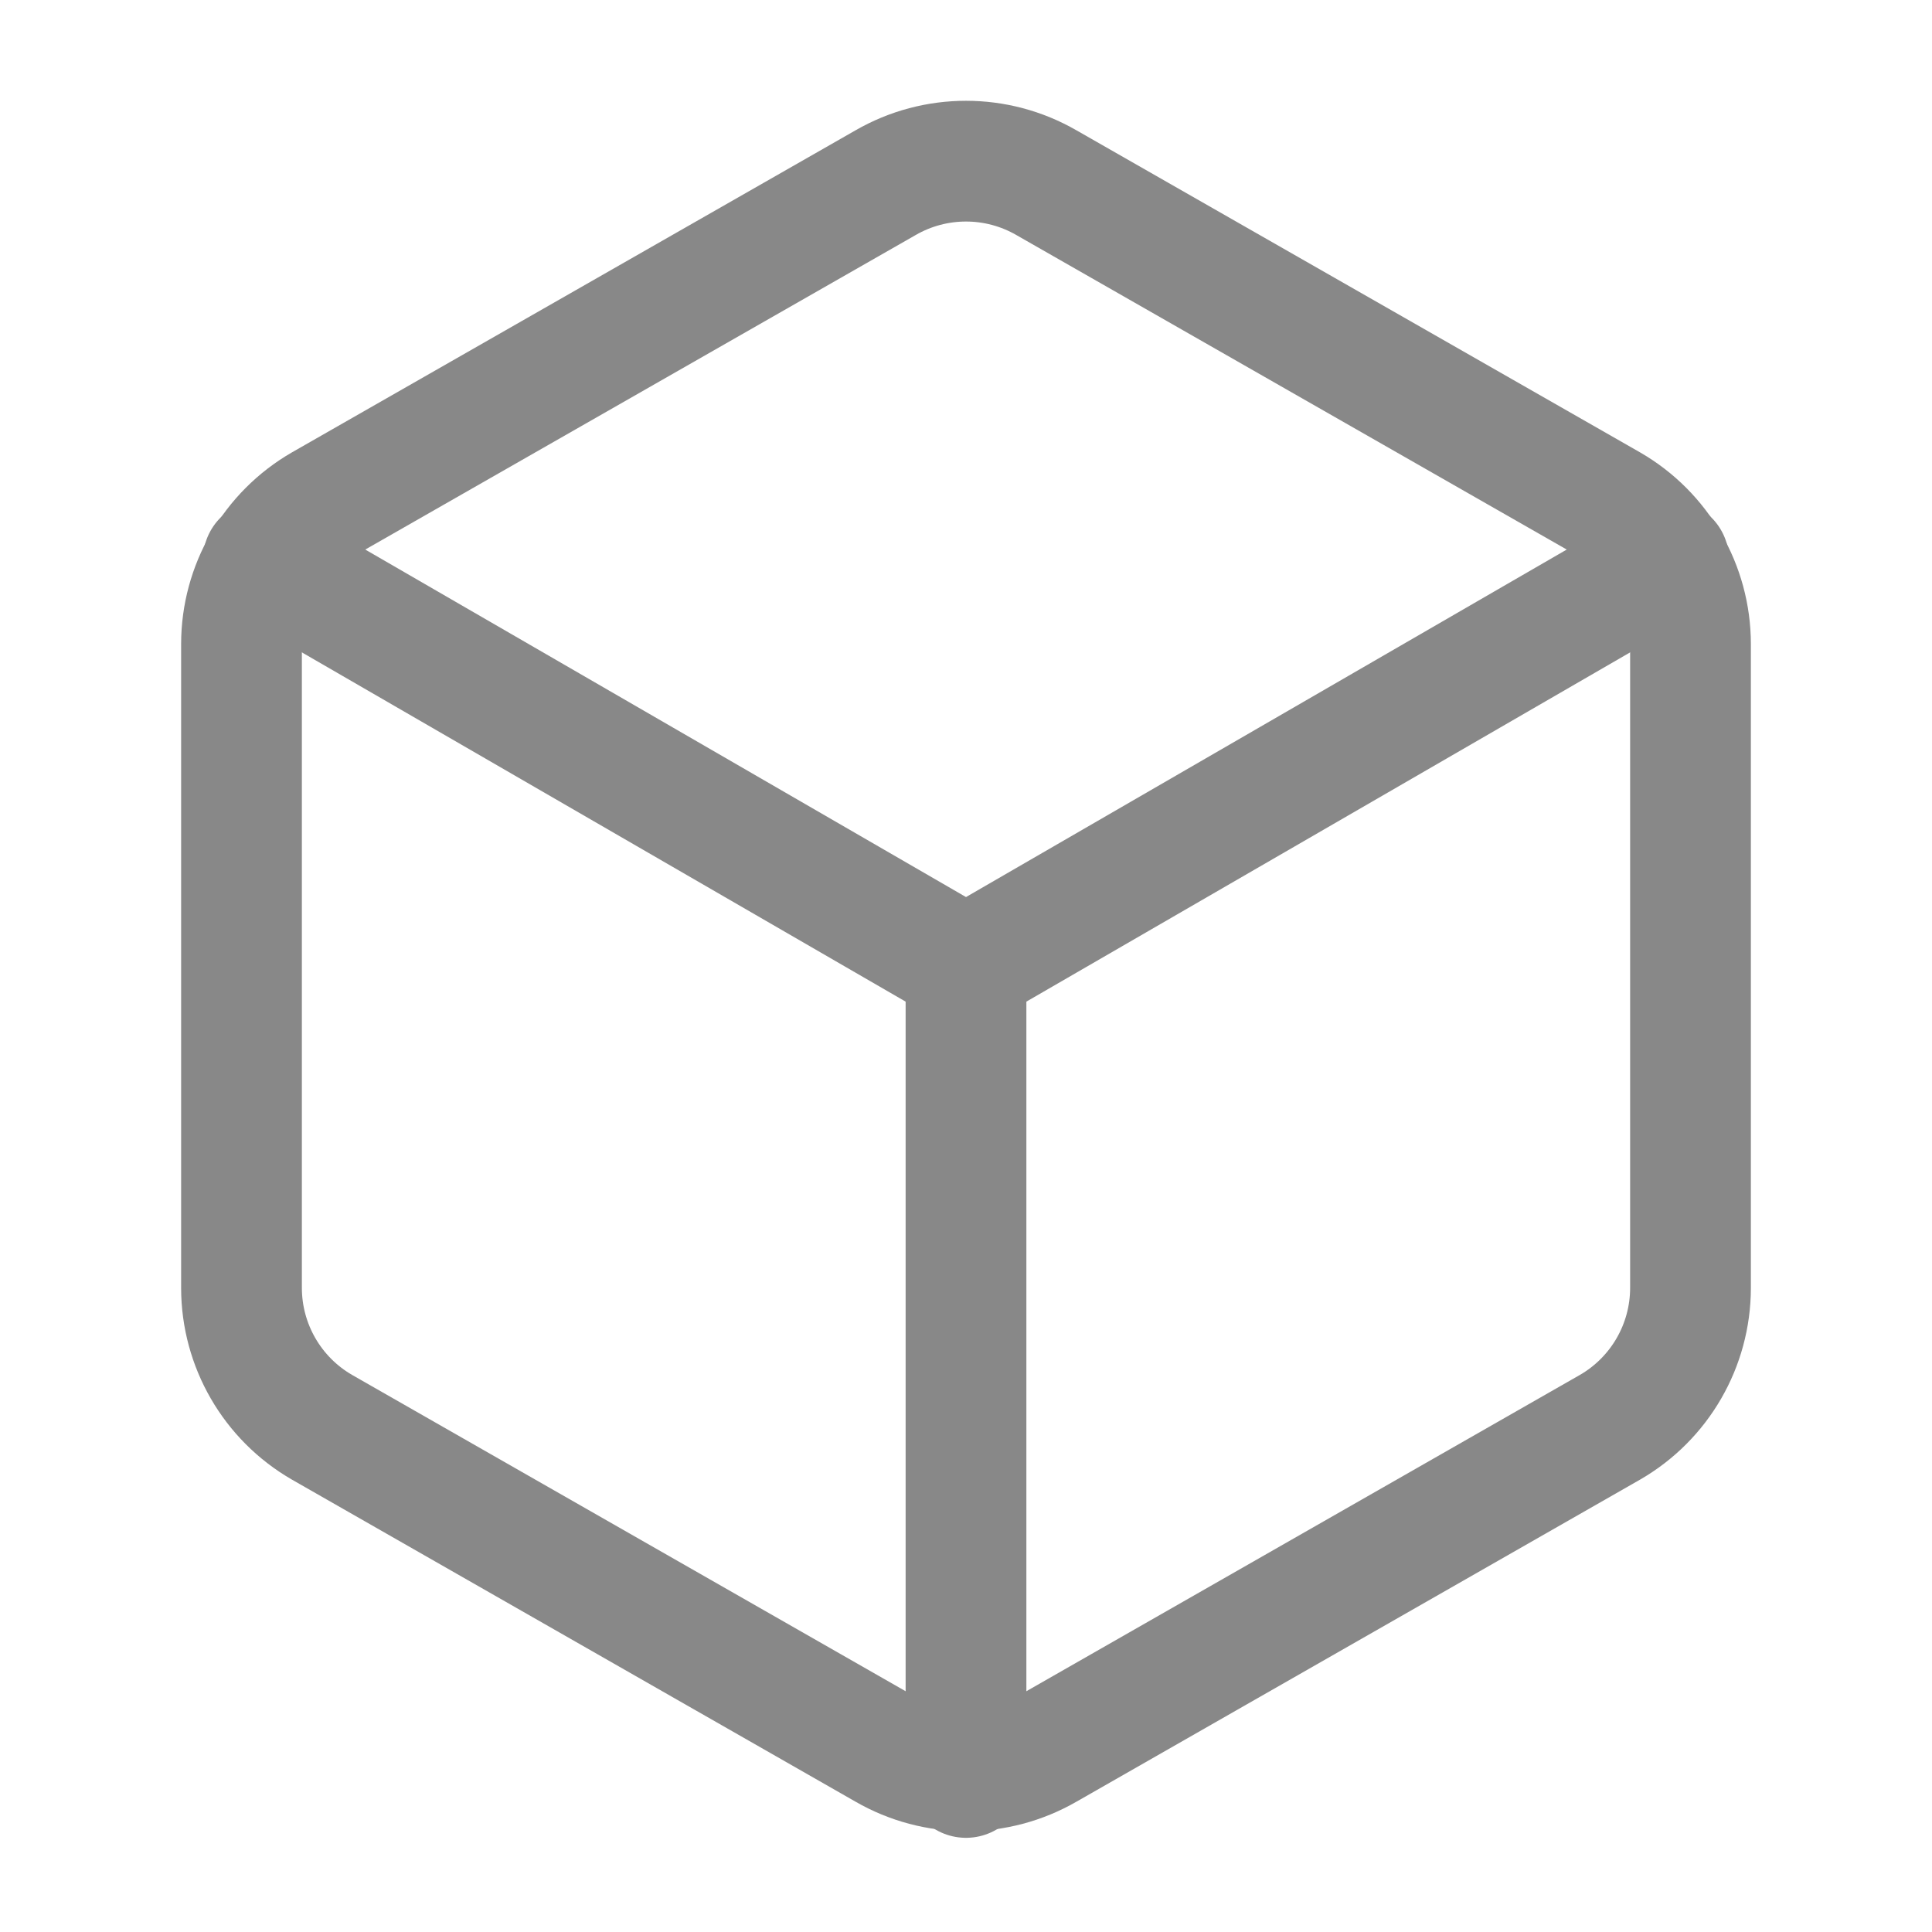
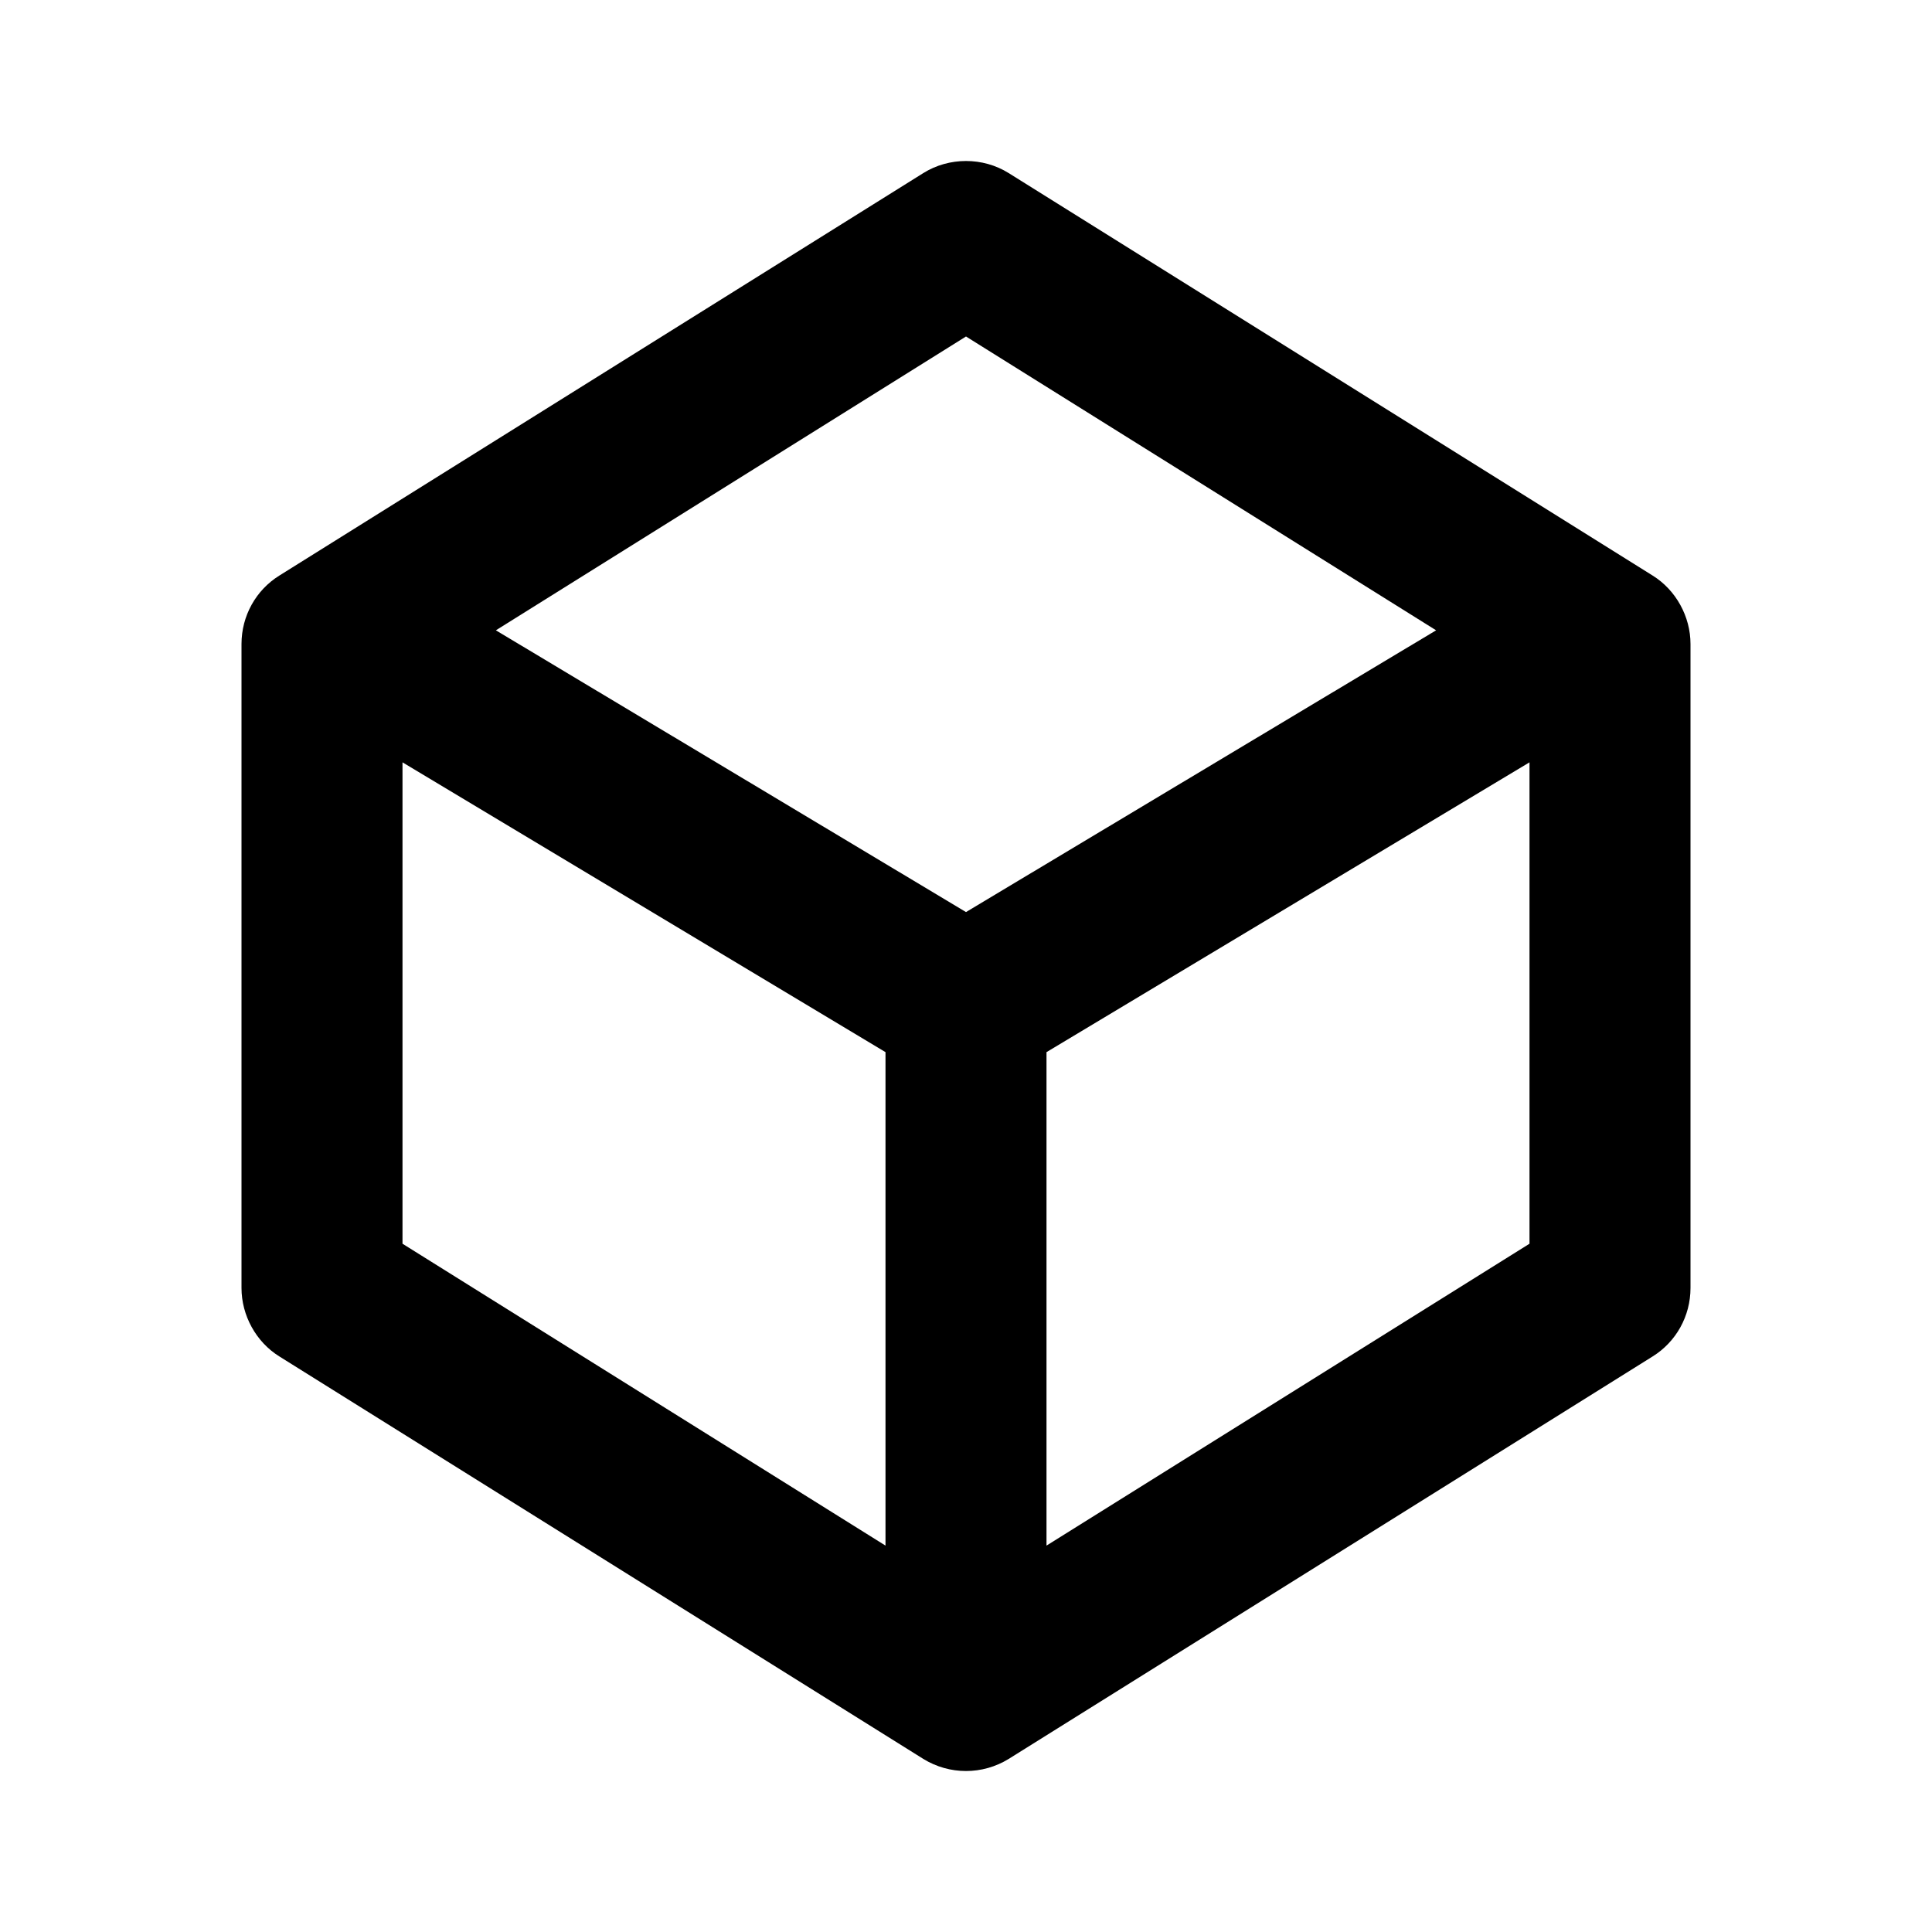
- <svg xmlns="http://www.w3.org/2000/svg" viewBox="0 0 24 24" fill="none" stroke="#888" stroke-width="1.5" stroke-linecap="round" stroke-linejoin="round" width="1em" height="1em">
-   <path d="M21 16V8a2 2 0 0 0-1-1.73l-7-4a2 2 0 0 0-2 0l-7 4A2 2 0 0 0 3 8v8a2 2 0 0 0 1 1.73l7 4a2 2 0 0 0 2 0l7-4A2 2 0 0 0 21 16z" />
-   <polyline points="3.27 6.96 12 12.01 20.73 6.96" />
-   <line x1="12" y1="22.08" x2="12" y2="12" />
+ <svg xmlns="http://www.w3.org/2000/svg" width="24" height="24" fill="currentColor" viewBox="0 0 24 24">
+   <path d="M3 16c0 .34.18.67.47.85l8 5a1.01 1.01 0 0 0 1.06 0l8-5c.29-.18.47-.5.47-.85V8c0-.34-.18-.67-.47-.85l-8-5c-.32-.2-.74-.2-1.06 0l-8 5c-.29.18-.47.5-.47.85zm2-6.53 6 3.6v6.13l-6-3.75zm8 9.73v-6.13l6-3.6v5.98zM12 4.18l5.84 3.65-5.84 3.5-5.84-3.5z" />
</svg>
